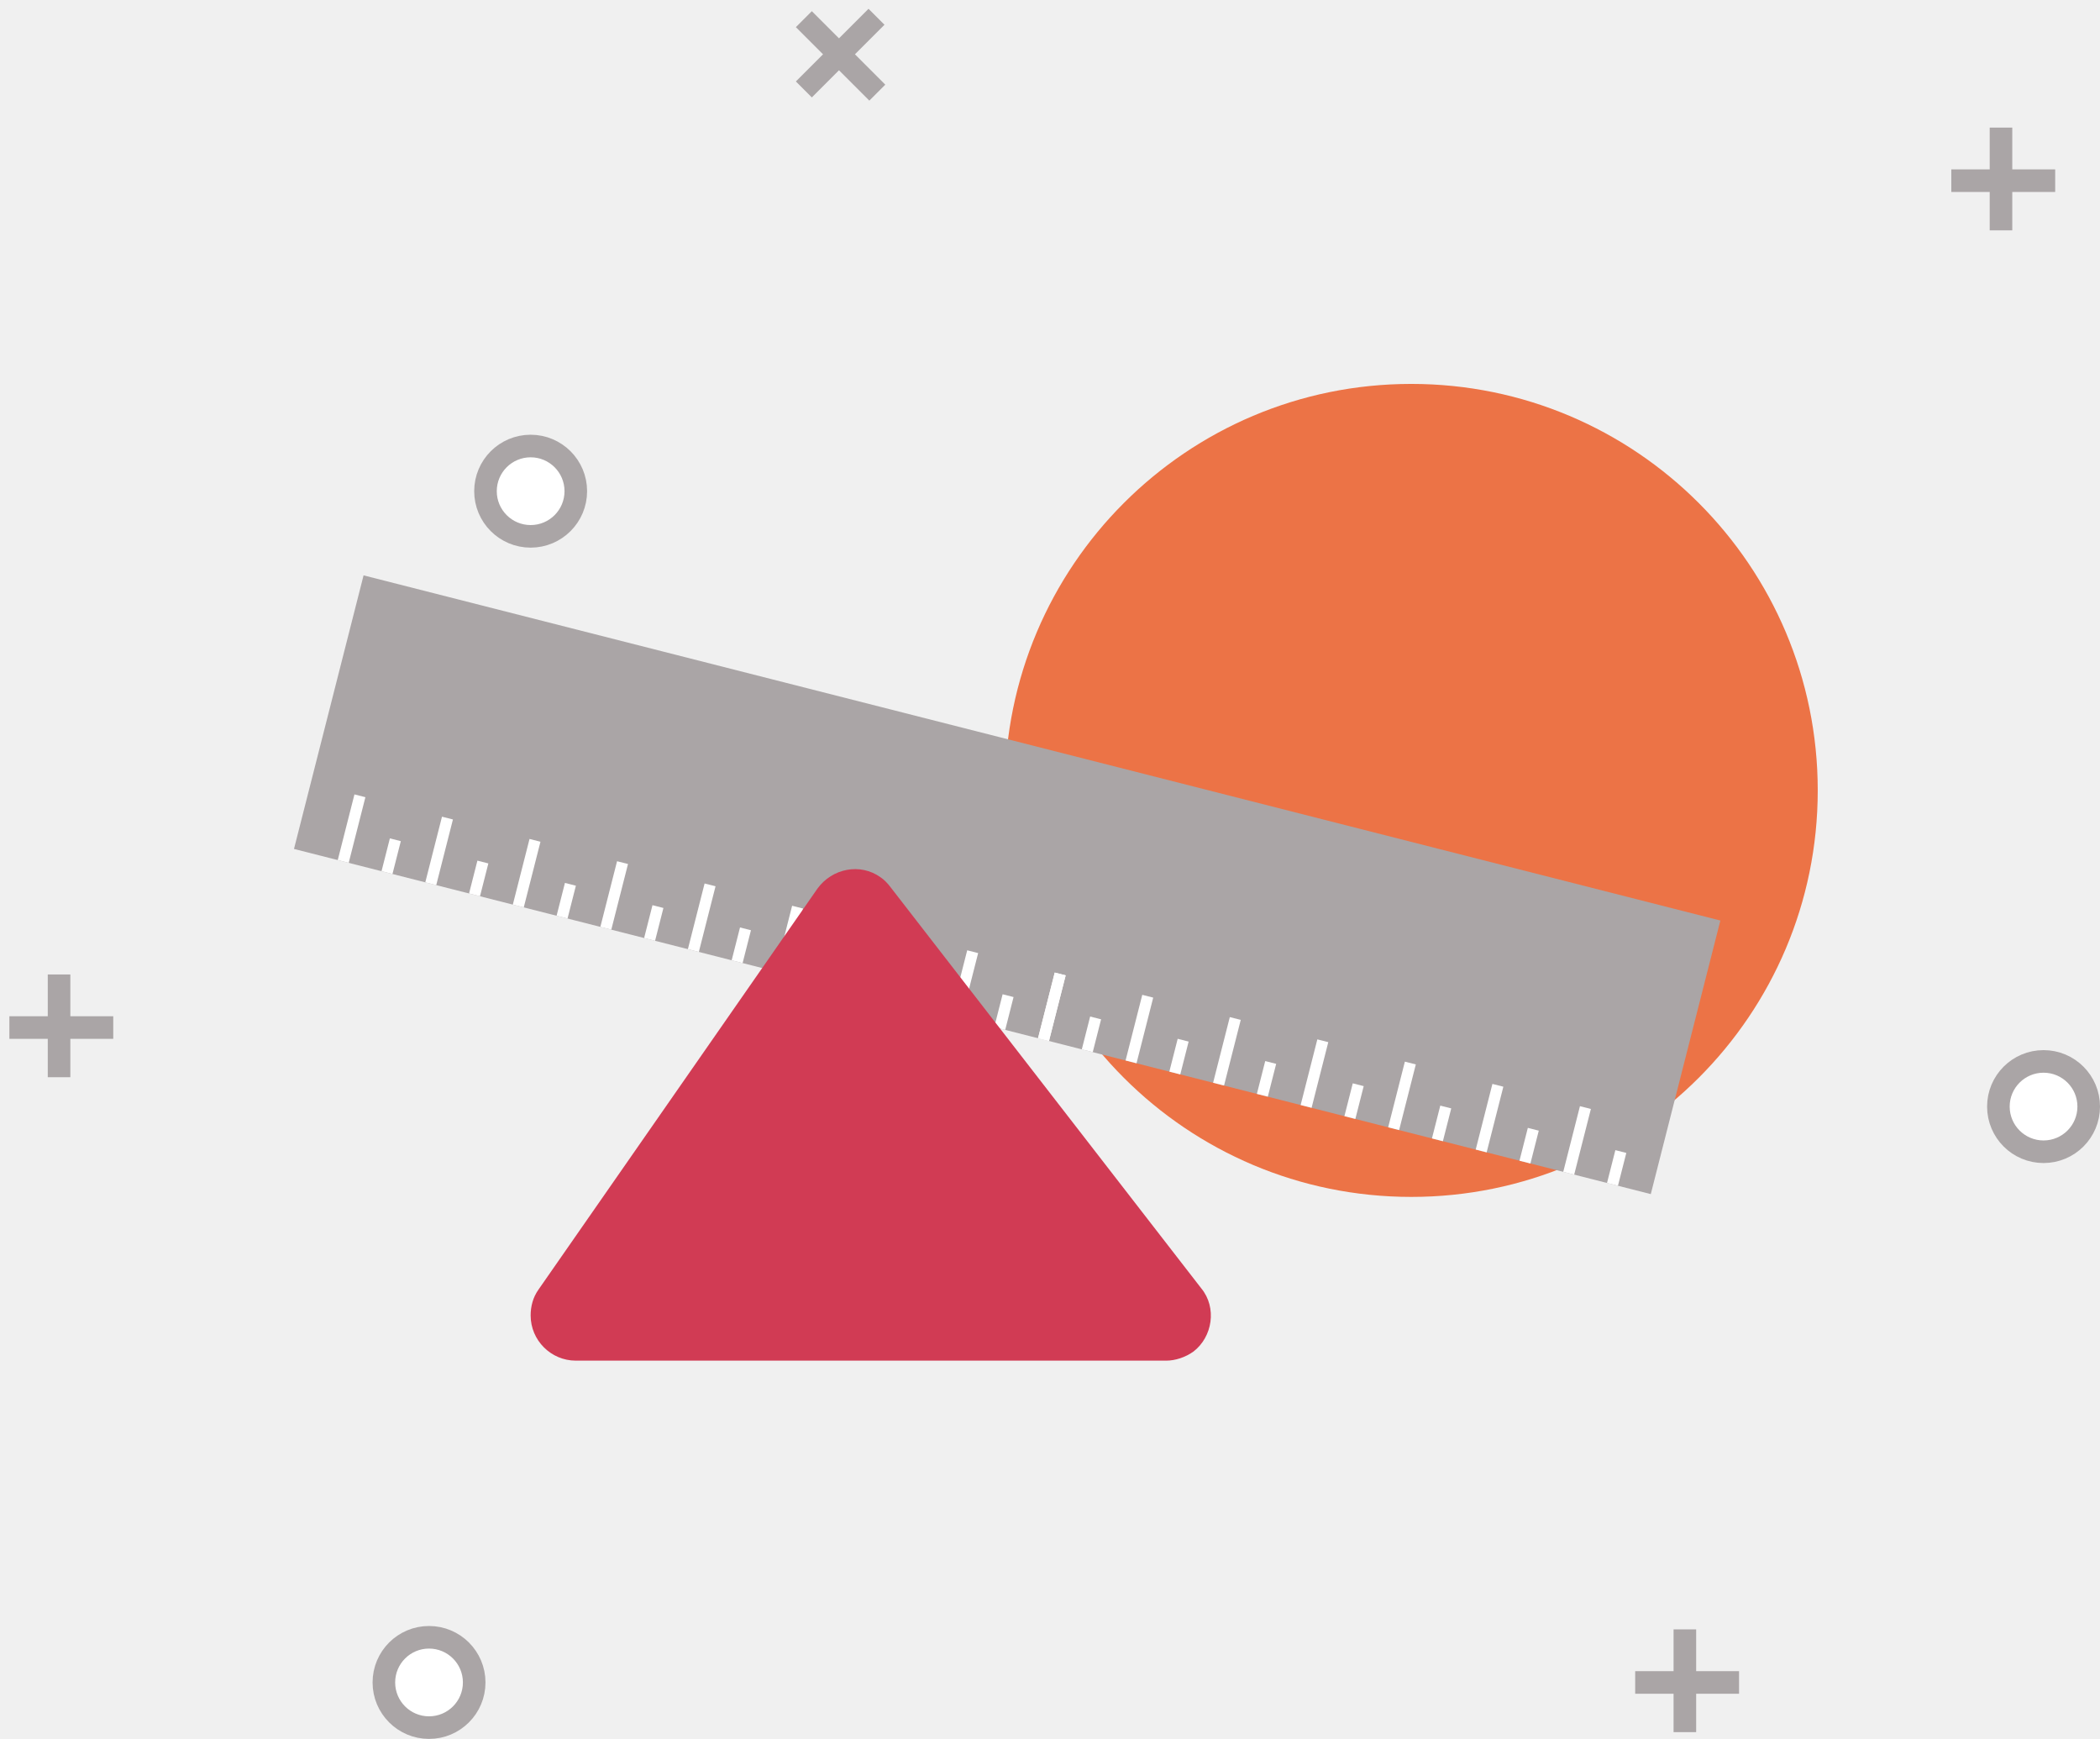
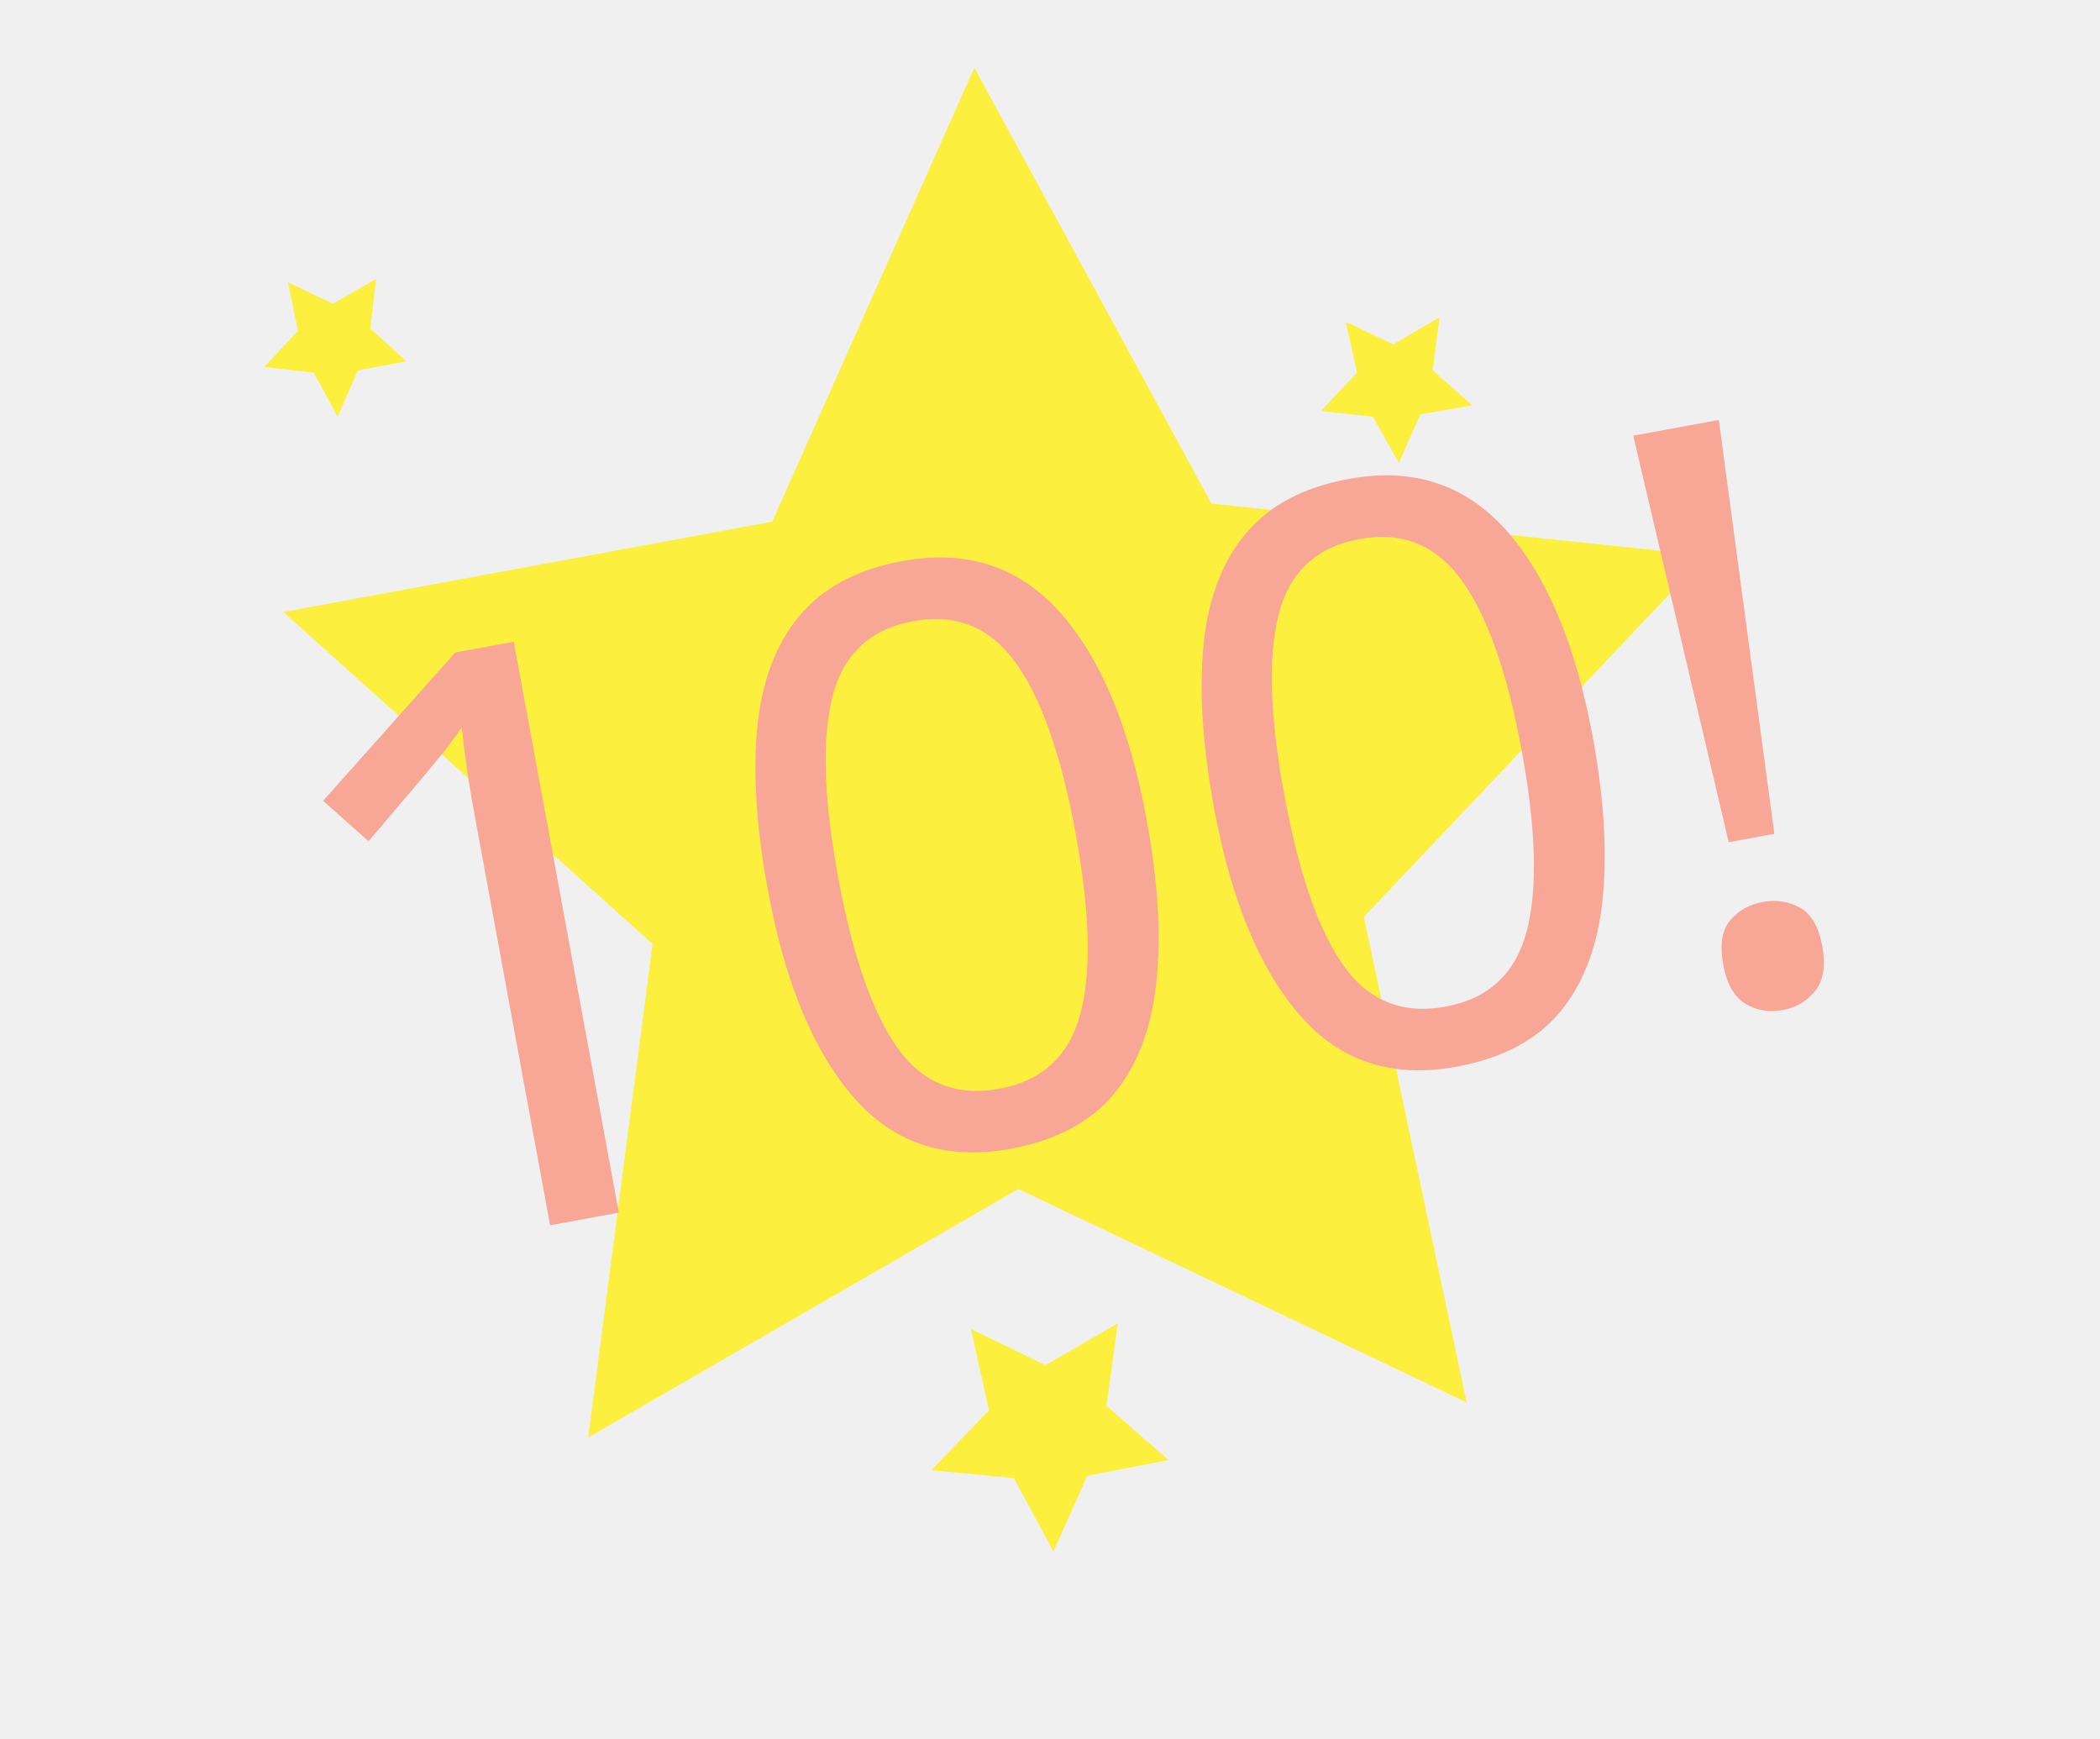
<svg xmlns="http://www.w3.org/2000/svg" version="1.1" id="Layer_1" x="0px" y="0px" viewBox="0 0 186 154" style="enable-background:new 0 0 186 154;" xml:space="preserve">
  <style type="text/css">
- 	.st0{fill:#FFFFFF;stroke:#AAA5A6;stroke-width:2;stroke-linecap:square;}
- 	.st1{fill:#FFFFFF;stroke:#AAA5A6;stroke-width:2;}
- 	.st2{fill:#EC7346;}
- 	.st3{fill:#AAA5A6;}
- 	.st4{fill:#FFFFFF;}
- 	.st5{fill:#D13B54;}
- 	.st6{font-family:'MyriadPro-Regular';}
- 	.st7{font-size:12px;}
+ 	.st0{fill:#FCEF3E;}
+ 	.st1{fill:#F8A696;}
+ 	.st2{font-family:'Cabin-Bold';}
+ 	.st3{font-size:72px;}
+ 	.st4{letter-spacing:-1;}
</style>
-   <g id="Page-1">
-     <g id="Upload" transform="translate(-507, -1403)">
-       <g id="Group-12" transform="translate(508, 1401)">
-         <g id="Group-15" transform="translate(67, 0)">
-           <g id="Group-14" transform="translate(6.5, 7) rotate(45) translate(-6.5, -7) translate(2, 3)">
-             <g id="Group-7" transform="translate(0.230769, 0)">
-               <path id="Line" class="st0" d="M4,0.3v7.1" />
-               <path id="Line_1_" class="st0" d="M7.8,4H0.6" />
-             </g>
-           </g>
-         </g>
-         <g id="Group-15_1_" transform="translate(172, 14)">
-           <g id="Group-14_1_">
-             <g id="Group-7_1_" transform="translate(0.230769, 0)">
-               <path id="Line_2_" class="st0" d="M4,0.3v7.1" />
-               <path id="Line_3_" class="st0" d="M7.8,4H0.6" />
-             </g>
-           </g>
-         </g>
-         <g id="Group-15_2_" transform="translate(0, 89)">
-           <g id="Group-14_2_">
-             <g id="Group-7_2_" transform="translate(0.230769, 0)">
-               <path id="Line_4_" class="st0" d="M4,0.3v7.1" />
-               <path id="Line_5_" class="st0" d="M7.8,4H0.6" />
-             </g>
-           </g>
-         </g>
-         <g id="Group-15_3_" transform="translate(144, 147)">
-           <g id="Group-14_3_">
-             <g id="Group-7_3_" transform="translate(0.230769, 0)">
-               <path id="Line_6_" class="st0" d="M4,0.3v7.1" />
-               <path id="Line_7_" class="st0" d="M7.8,4H0.6" />
-             </g>
-           </g>
-         </g>
-         <circle id="Oval" class="st1" cx="180" cy="100" r="4" />
-         <circle id="Oval_1_" class="st1" cx="37" cy="151" r="4" />
-       </g>
-     </g>
-   </g>
-   <circle id="Oval-3" class="st2" cx="125" cy="70" r="36" />
-   <circle id="Oval_2_" class="st1" cx="47" cy="43.5" r="4" />
-   <g id="Group-11" transform="translate(85.16803, 75.39865) rotate(14.27187) translate(-85.16803, -75.39865) translate(23.16803, 62.89865)">
-     <rect id="Rectangle-14" x="54.1" y="-47.6" transform="matrix(4.454186e-06 1 -1 4.454186e-06 81.0424 -52.2323)" class="st3" width="25" height="124" />
-     <rect id="Rectangle-3" x="6.1" y="23.4" transform="matrix(4.454186e-06 1 -1 4.454186e-06 33.0425 14.7676)" class="st4" width="6" height="1" />
-     <rect id="Rectangle-3_1_" x="14.1" y="23.4" transform="matrix(4.454186e-06 1 -1 4.454186e-06 41.0425 6.7676)" class="st4" width="6" height="1" />
-     <rect id="Rectangle-3_2_" x="11.6" y="24.9" transform="matrix(4.454186e-06 1 -1 4.454186e-06 38.5425 12.2676)" class="st4" width="3" height="1" />
-     <rect id="Rectangle-3_3_" x="22.1" y="23.4" transform="matrix(4.454186e-06 1 -1 4.454186e-06 49.0426 -1.2323)" class="st4" width="6" height="1" />
-     <rect id="Rectangle-3_4_" x="19.6" y="24.9" transform="matrix(4.454186e-06 1 -1 4.454186e-06 46.5425 4.2676)" class="st4" width="3" height="1" />
-     <rect id="Rectangle-3_5_" x="30.1" y="23.4" transform="matrix(4.454186e-06 1 -1 4.454186e-06 57.0425 -9.2322)" class="st4" width="6" height="1" />
-     <rect id="Rectangle-3_6_" x="27.6" y="24.9" transform="matrix(4.454186e-06 1 -1 4.454186e-06 54.5424 -3.7323)" class="st4" width="3" height="1" />
-     <rect id="Rectangle-3_7_" x="38.1" y="23.4" transform="matrix(4.454186e-06 1 -1 4.454186e-06 65.0424 -17.2322)" class="st4" width="6" height="1" />
-     <rect id="Rectangle-3_8_" x="35.6" y="24.9" transform="matrix(4.454186e-06 1 -1 4.454186e-06 62.5425 -11.7322)" class="st4" width="3" height="1" />
-     <rect id="Rectangle-3_9_" x="46.1" y="23.4" transform="matrix(4.454186e-06 1 -1 4.454186e-06 73.0424 -25.2323)" class="st4" width="6" height="1" />
-     <rect id="Rectangle-3_10_" x="43.6" y="24.9" transform="matrix(4.454186e-06 1 -1 4.454186e-06 70.5424 -19.7322)" class="st4" width="3" height="1" />
-     <rect id="Rectangle-3_11_" x="54.1" y="23.4" transform="matrix(4.454186e-06 1 -1 4.454186e-06 81.0424 -33.2323)" class="st4" width="6" height="1" />
-     <rect id="Rectangle-3_12_" x="51.6" y="24.9" transform="matrix(4.454186e-06 1 -1 4.454186e-06 78.5424 -27.7323)" class="st4" width="3" height="1" />
-     <rect id="Rectangle-3_13_" x="62.1" y="23.4" transform="matrix(4.454186e-06 1 -1 4.454186e-06 89.0424 -41.2323)" class="st4" width="6" height="1" />
-     <rect id="Rectangle-3_14_" x="59.6" y="24.9" transform="matrix(4.454186e-06 1 -1 4.454186e-06 86.5424 -35.7323)" class="st4" width="3" height="1" />
-     <rect id="Rectangle-3_15_" x="70.1" y="23.4" transform="matrix(4.454186e-06 1 -1 4.454186e-06 97.0424 -49.2323)" class="st4" width="6" height="1" />
-     <rect id="Rectangle-3_16_" x="67.6" y="24.9" transform="matrix(4.454186e-06 1 -1 4.454186e-06 94.5424 -43.7323)" class="st4" width="3" height="1" />
-     <rect id="Rectangle-3_17_" x="70.1" y="23.4" transform="matrix(4.454186e-06 1 -1 4.454186e-06 97.0424 -49.2323)" class="st4" width="6" height="1" />
-     <rect id="Rectangle-3_18_" x="78.1" y="23.4" transform="matrix(4.454186e-06 1 -1 4.454186e-06 105.0424 -57.2323)" class="st4" width="6" height="1" />
-     <rect id="Rectangle-3_19_" x="75.6" y="24.9" transform="matrix(4.454186e-06 1 -1 4.454186e-06 102.5424 -51.7323)" class="st4" width="3" height="1" />
-     <rect id="Rectangle-3_20_" x="86.1" y="23.4" transform="matrix(4.454186e-06 1 -1 4.454186e-06 113.0423 -65.2322)" class="st4" width="6" height="1" />
-     <rect id="Rectangle-3_21_" x="83.6" y="24.9" transform="matrix(4.454186e-06 1 -1 4.454186e-06 110.5423 -59.7322)" class="st4" width="3" height="1" />
-     <rect id="Rectangle-3_22_" x="94.1" y="23.4" transform="matrix(4.454186e-06 1 -1 4.454186e-06 121.0422 -73.2322)" class="st4" width="6" height="1" />
-     <rect id="Rectangle-3_23_" x="91.6" y="24.9" transform="matrix(4.454186e-06 1 -1 4.454186e-06 118.5422 -67.7322)" class="st4" width="3" height="1" />
-     <rect id="Rectangle-3_24_" x="102.1" y="23.4" transform="matrix(4.454186e-06 1 -1 4.454186e-06 129.0422 -81.2323)" class="st4" width="6" height="1" />
-     <rect id="Rectangle-3_25_" x="99.6" y="24.9" transform="matrix(4.454186e-06 1 -1 4.454186e-06 126.5422 -75.7323)" class="st4" width="3" height="1" />
-     <rect id="Rectangle-3_26_" x="110.1" y="23.4" transform="matrix(4.454186e-06 1 -1 4.454186e-06 137.0422 -89.2323)" class="st4" width="6" height="1" />
-     <rect id="Rectangle-3_27_" x="107.6" y="24.9" transform="matrix(4.454186e-06 1 -1 4.454186e-06 134.5422 -83.7323)" class="st4" width="3" height="1" />
-     <rect id="Rectangle-3_28_" x="118.1" y="23.4" transform="matrix(4.454186e-06 1 -1 4.454186e-06 145.0422 -97.2323)" class="st4" width="6" height="1" />
-     <rect id="Rectangle-3_29_" x="115.6" y="24.9" transform="matrix(4.454186e-06 1 -1 4.454186e-06 142.5422 -91.7323)" class="st4" width="3" height="1" />
-     <rect id="Rectangle-3_30_" x="123.6" y="24.9" transform="matrix(4.454186e-06 1 -1 4.454186e-06 150.5422 -99.7323)" class="st4" width="3" height="1" />
-   </g>
-   <path id="Rectangle-6" class="st5" d="M78.9,78.6l27.5,35.5l0,0c1.4,1.7,1,4.3-0.7,5.6c-0.7,0.5-1.6,0.8-2.4,0.8H51l0,0  c-2.2,0-4-1.8-4-4c0-0.8,0.2-1.6,0.7-2.3l24.7-35.5l0,0c1.3-1.8,3.8-2.3,5.6-1C78.3,77.9,78.6,78.2,78.9,78.6z" />
-   <text transform="matrix(1 0 0 1 80.6401 84.9452)" class="st6 st7">          </text>
+   <polygon class="st0" points="129.9,124.2 90.2,105.3 52.1,127.3 57.8,83.6 25.1,54.2 68.4,46.2 86.3,6 107.3,44.6 151.1,49.2   120.8,81.2 " />
+   <polygon class="st0" points="25.5,25 29.5,26.9 33.3,24.7 32.8,29.1 36,32 31.7,32.8 29.9,36.9 27.8,33 23.4,32.5 26.4,29.3 " />
+   <polygon class="st0" points="86,117.7 92.6,120.9 99,117.2 98,124.5 103.5,129.3 96.3,130.7 93.3,137.4 89.8,130.9 82.5,130.2   87.6,124.9 " />
+   <polygon class="st0" points="119.2,28.5 123.4,30.5 127.5,28.1 126.9,32.8 130.4,35.9 125.8,36.7 123.9,41 121.6,36.9 117,36.4   120.2,33 " />
+   <text transform="matrix(0.9835 -0.181 0.181 0.9835 29.6673 112.0188)" class="st1 st2 st3 st4">100!</text>
</svg>
